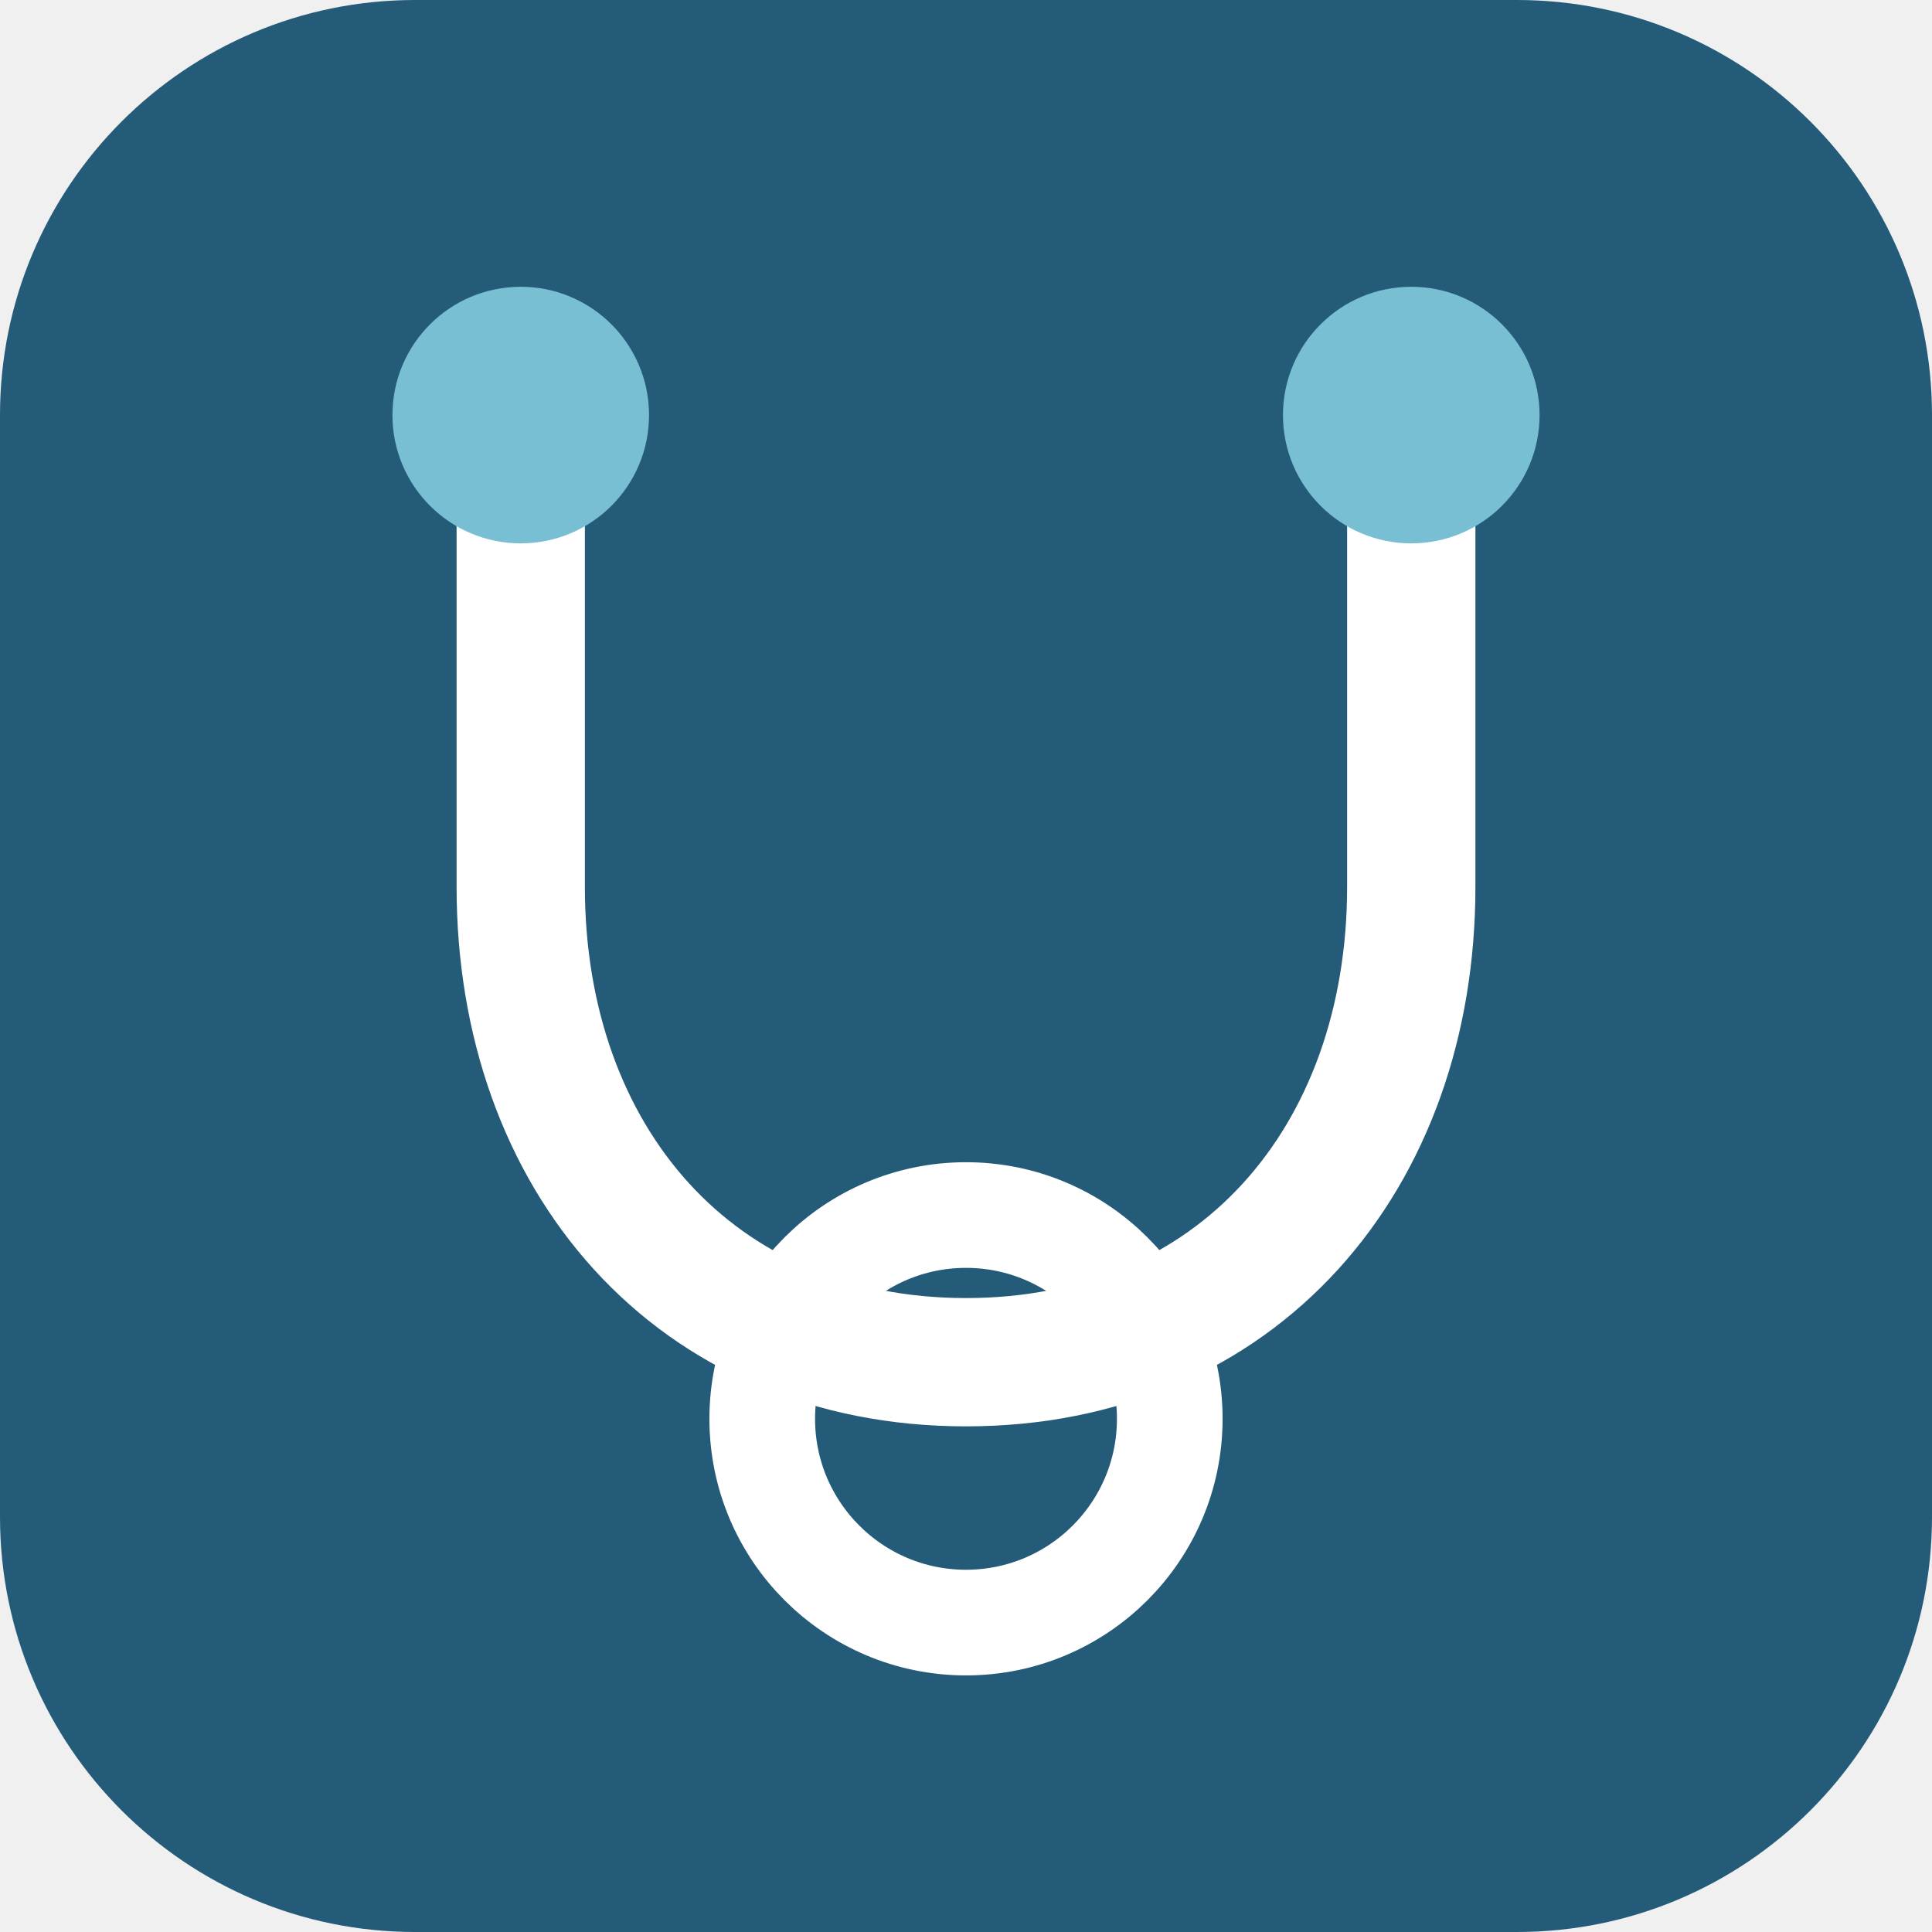
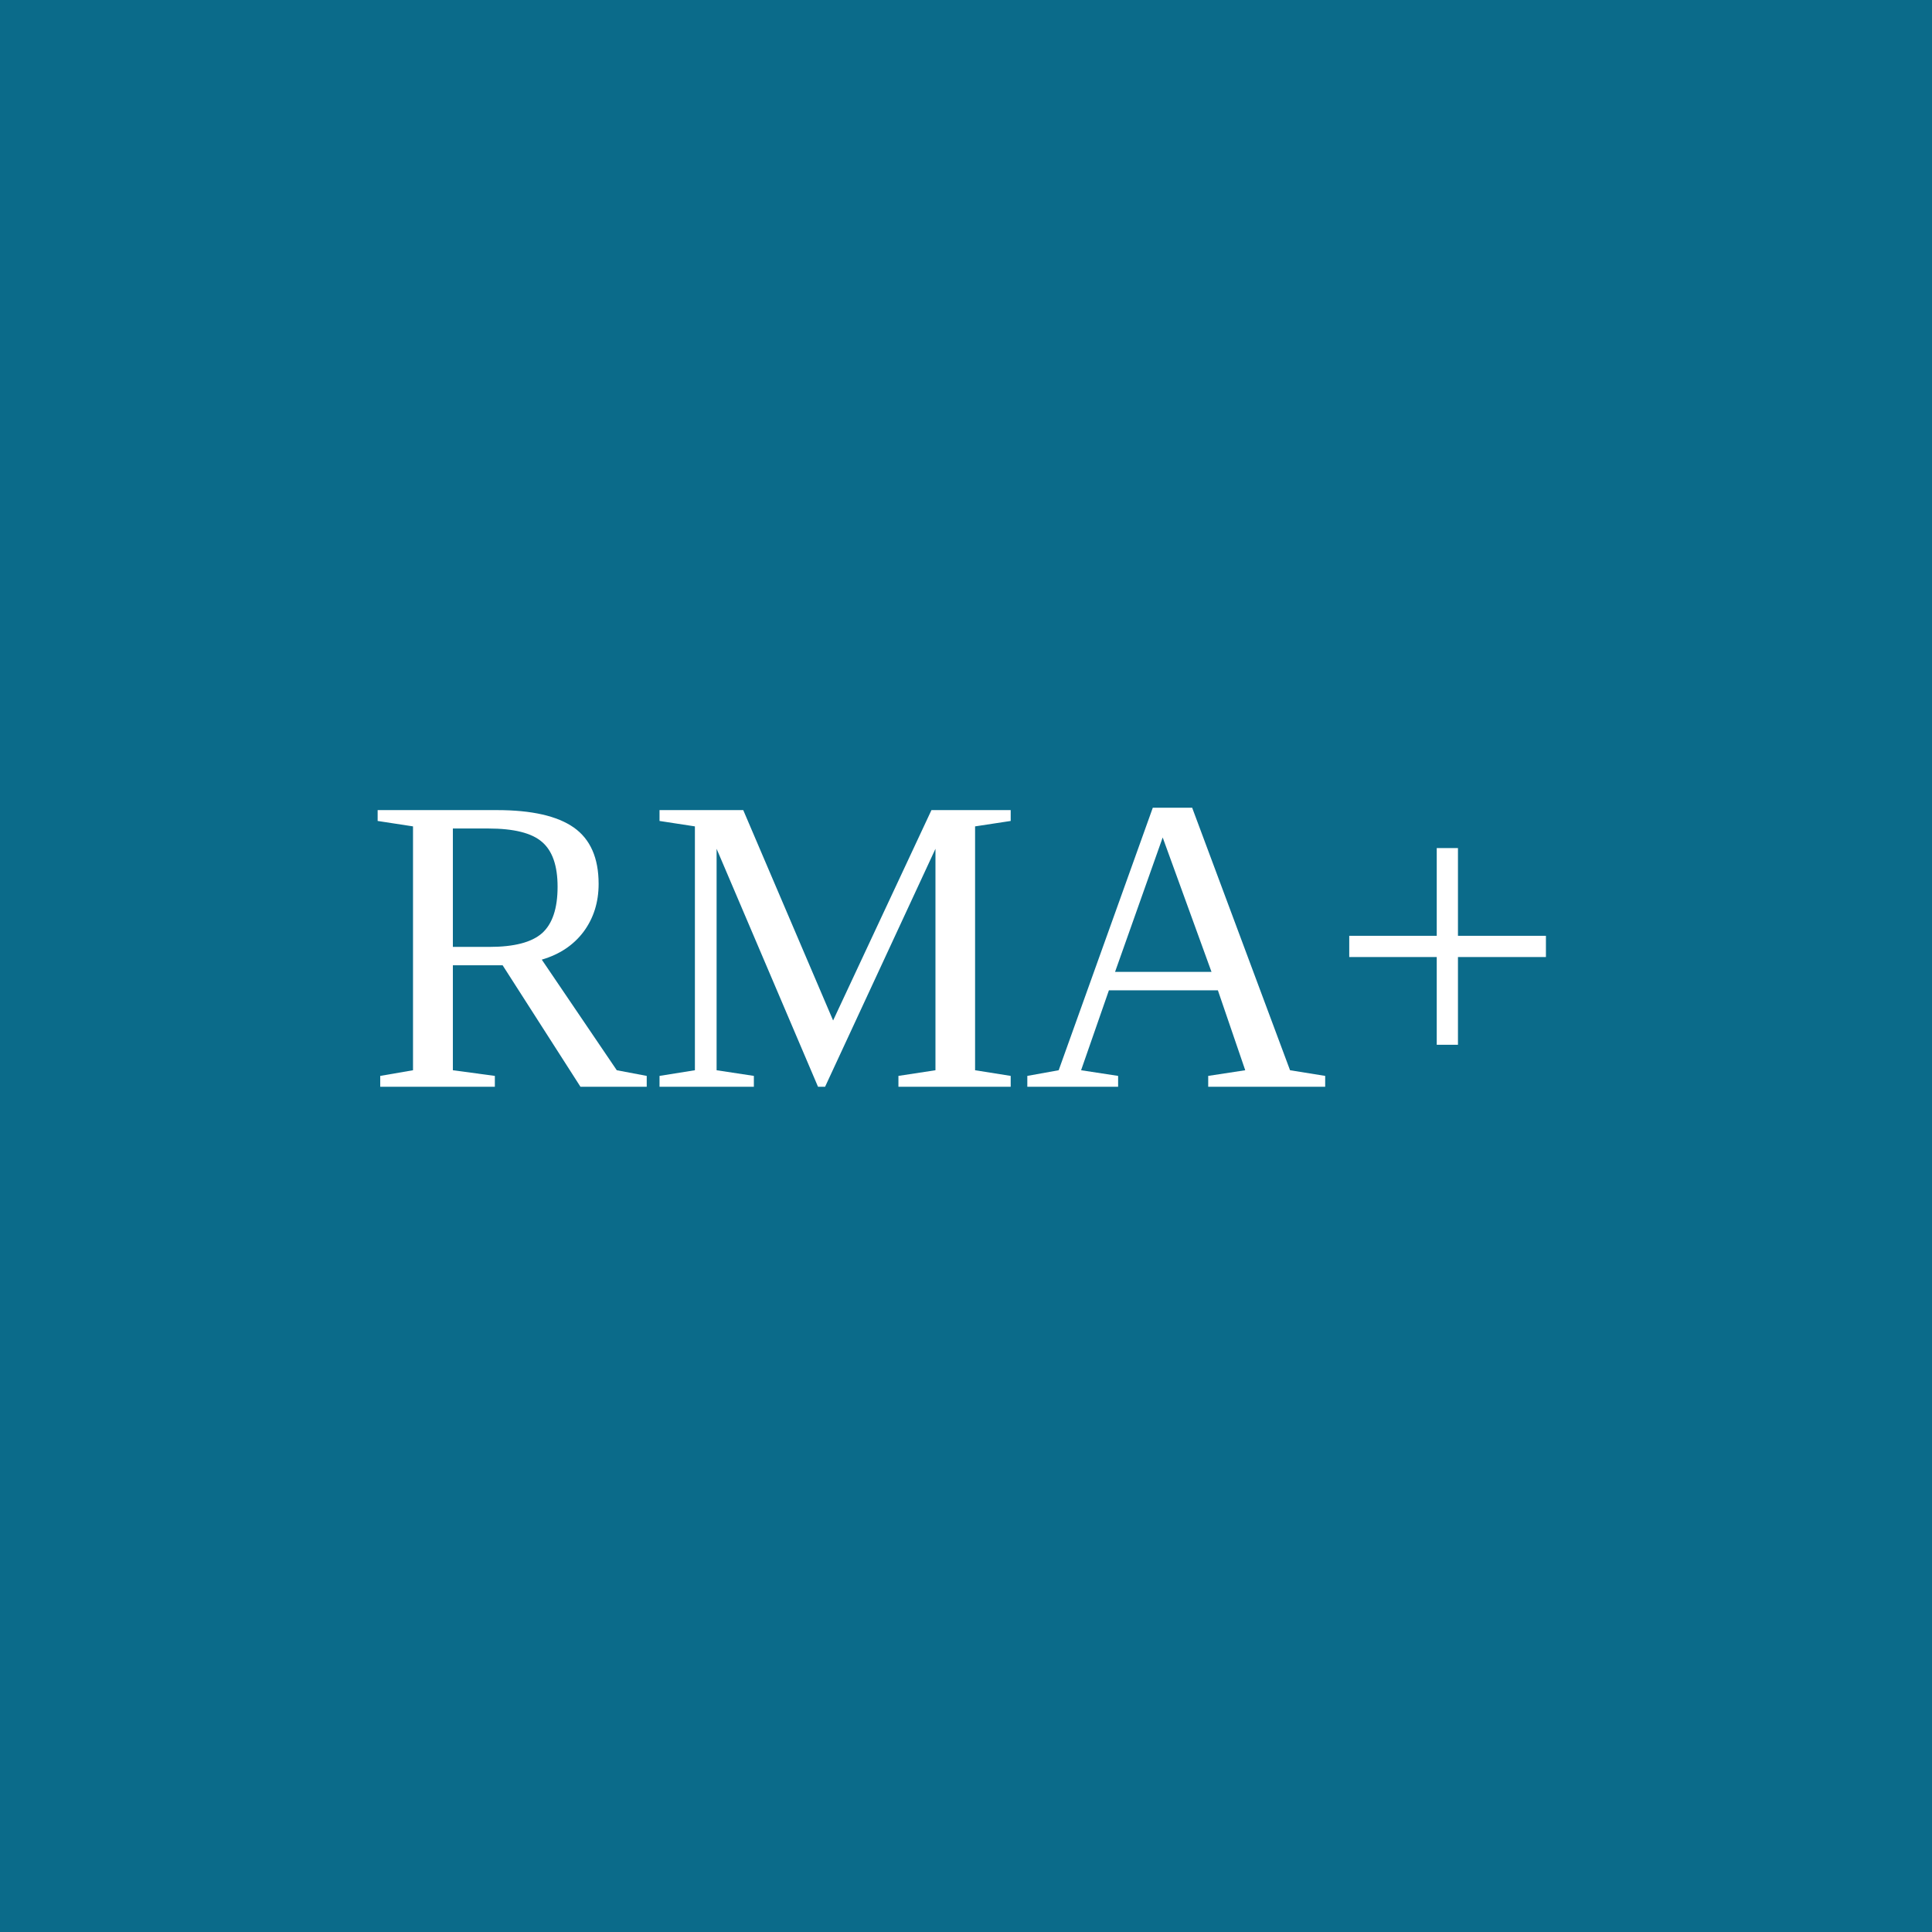
- <svg xmlns="http://www.w3.org/2000/svg" viewBox="0 0 512 512">
-   <rect width="512" height="512" rx="110" fill="#245b78" />
-   <path d="M138 112v123c0 72 46 126 118 126s118-54 118-126V112" fill="none" stroke="white" stroke-width="34" stroke-linecap="round" />
-   <circle cx="138" cy="110" r="34" fill="#79bfd4" />
-   <circle cx="374" cy="110" r="34" fill="#79bfd4" />
-   <circle cx="256" cy="376" r="54" fill="none" stroke="white" stroke-width="28" />
+ <svg xmlns="http://www.w3.org/2000/svg" width="128" height="128">
+   <rect width="128" height="128" fill="#0b6b8a" />
+   <text x="64" y="72" text-anchor="middle" font-size="28" fill="white">RMA+</text>
</svg>
